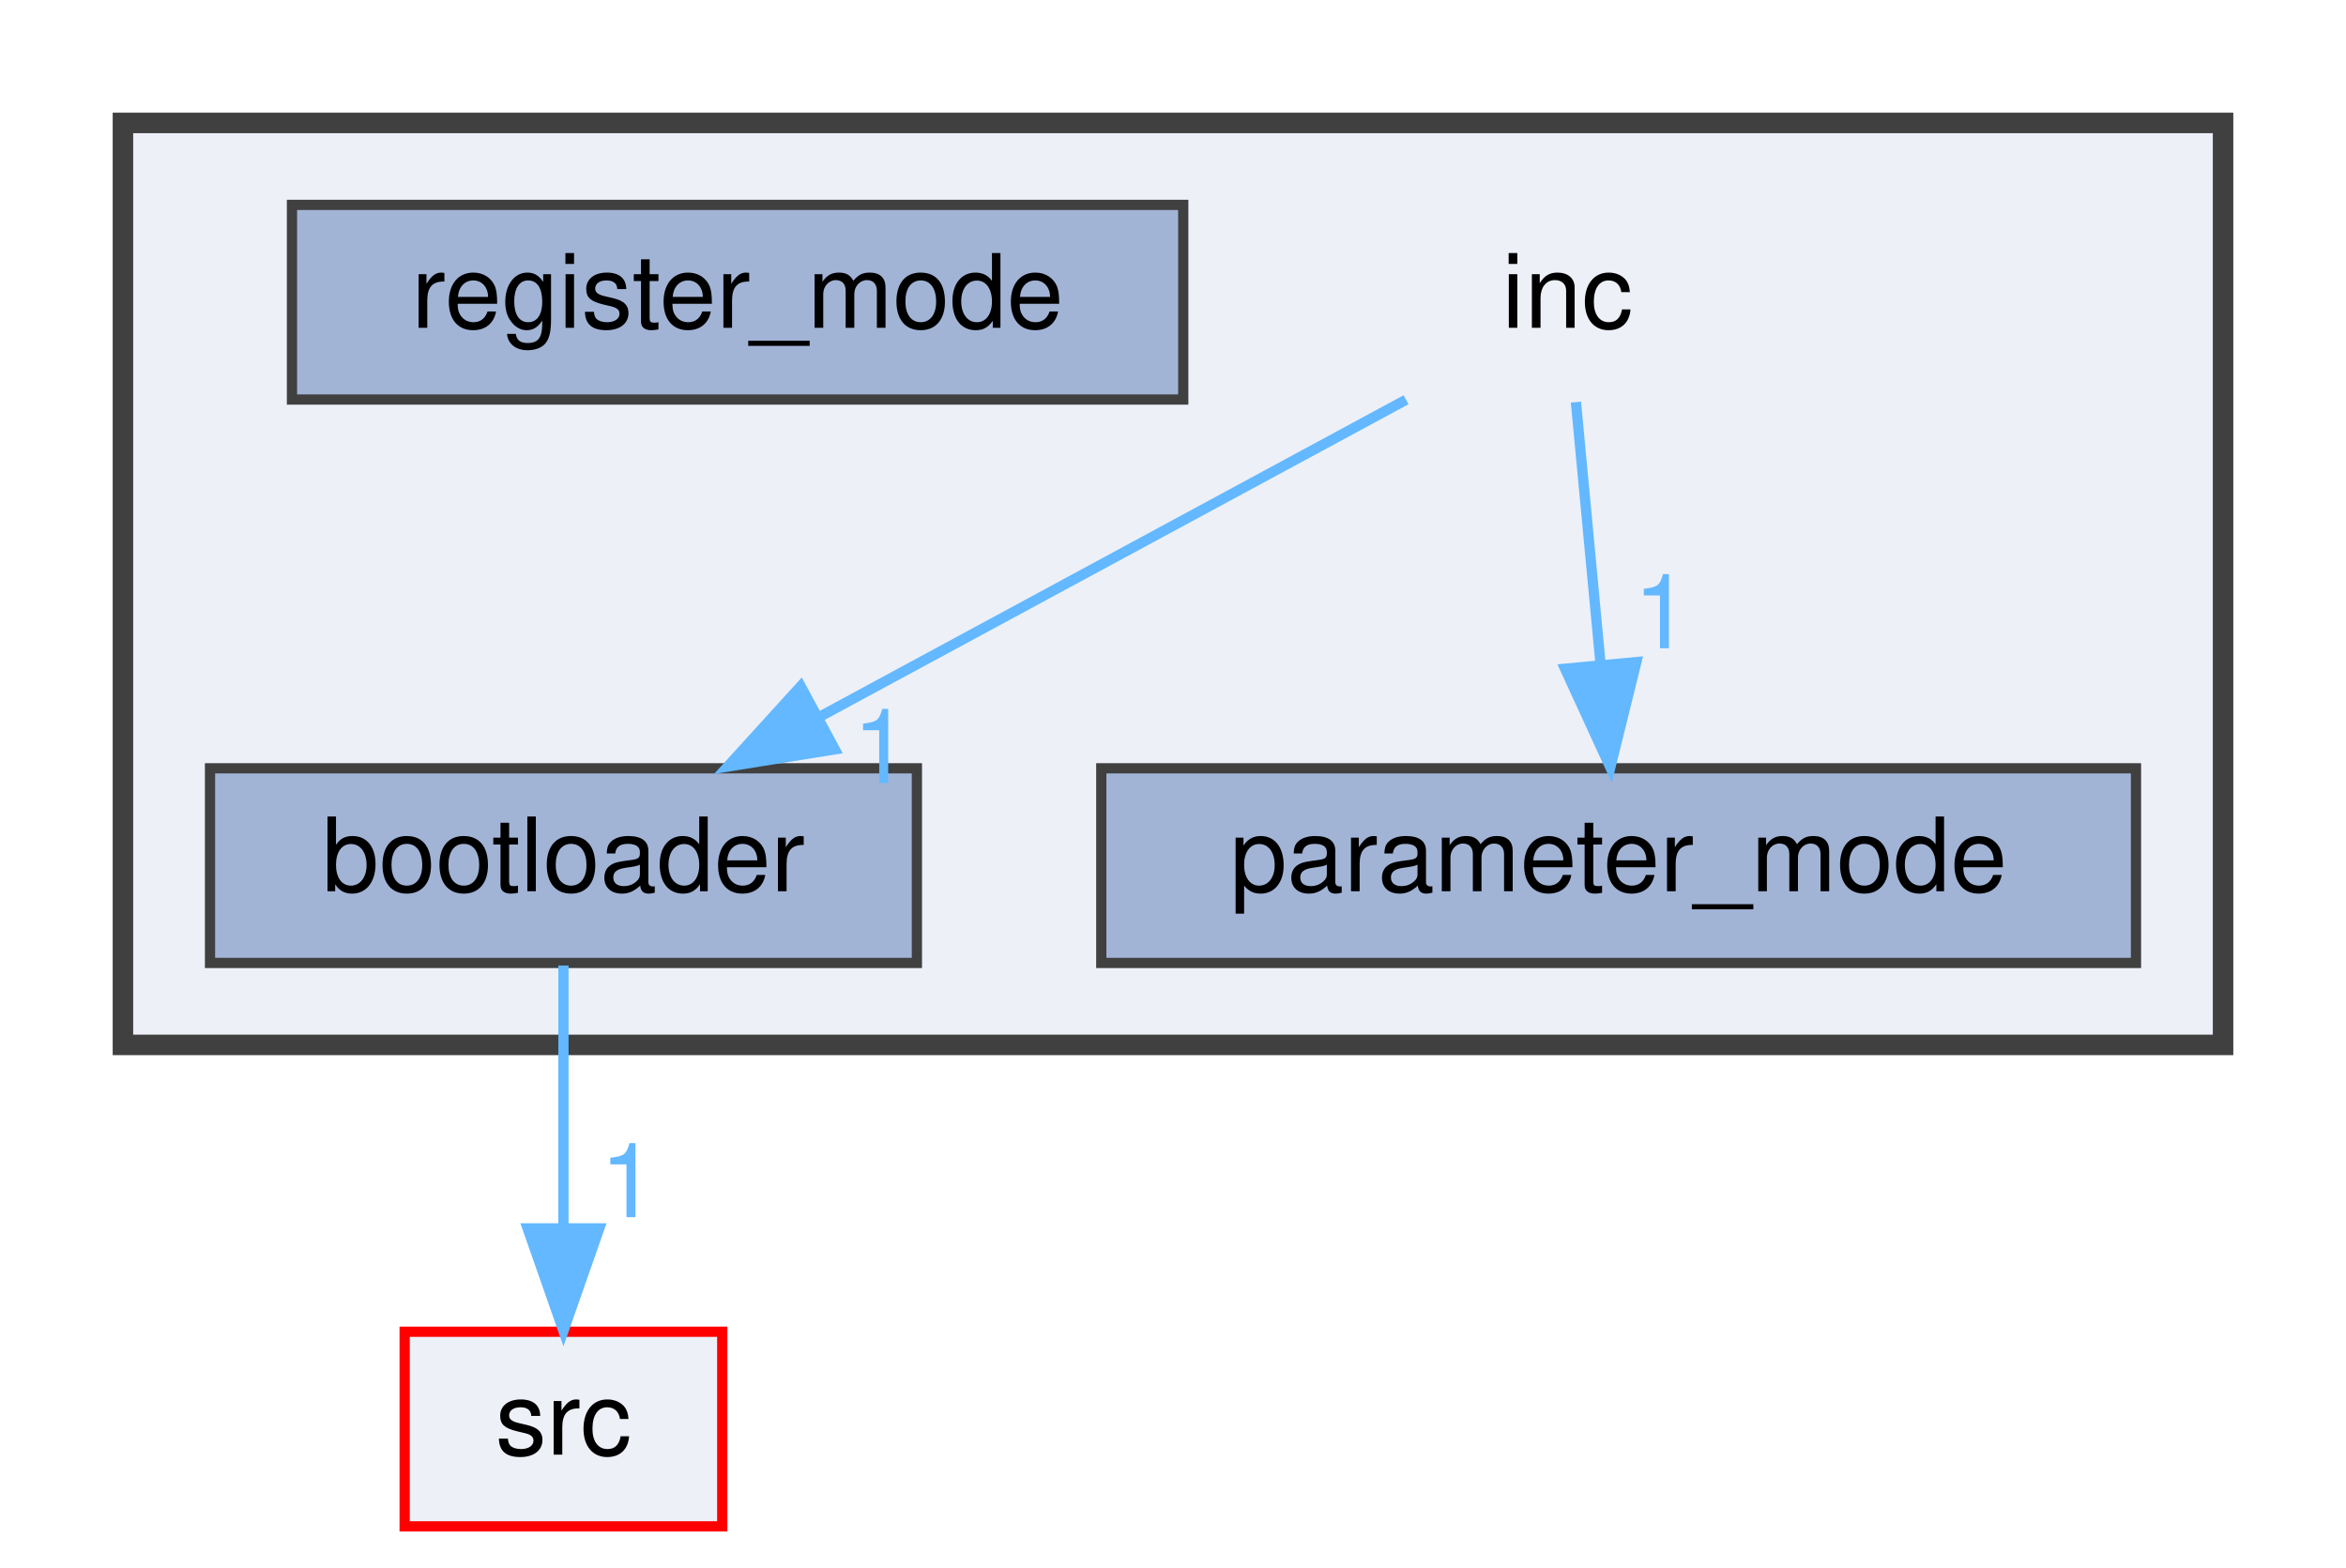
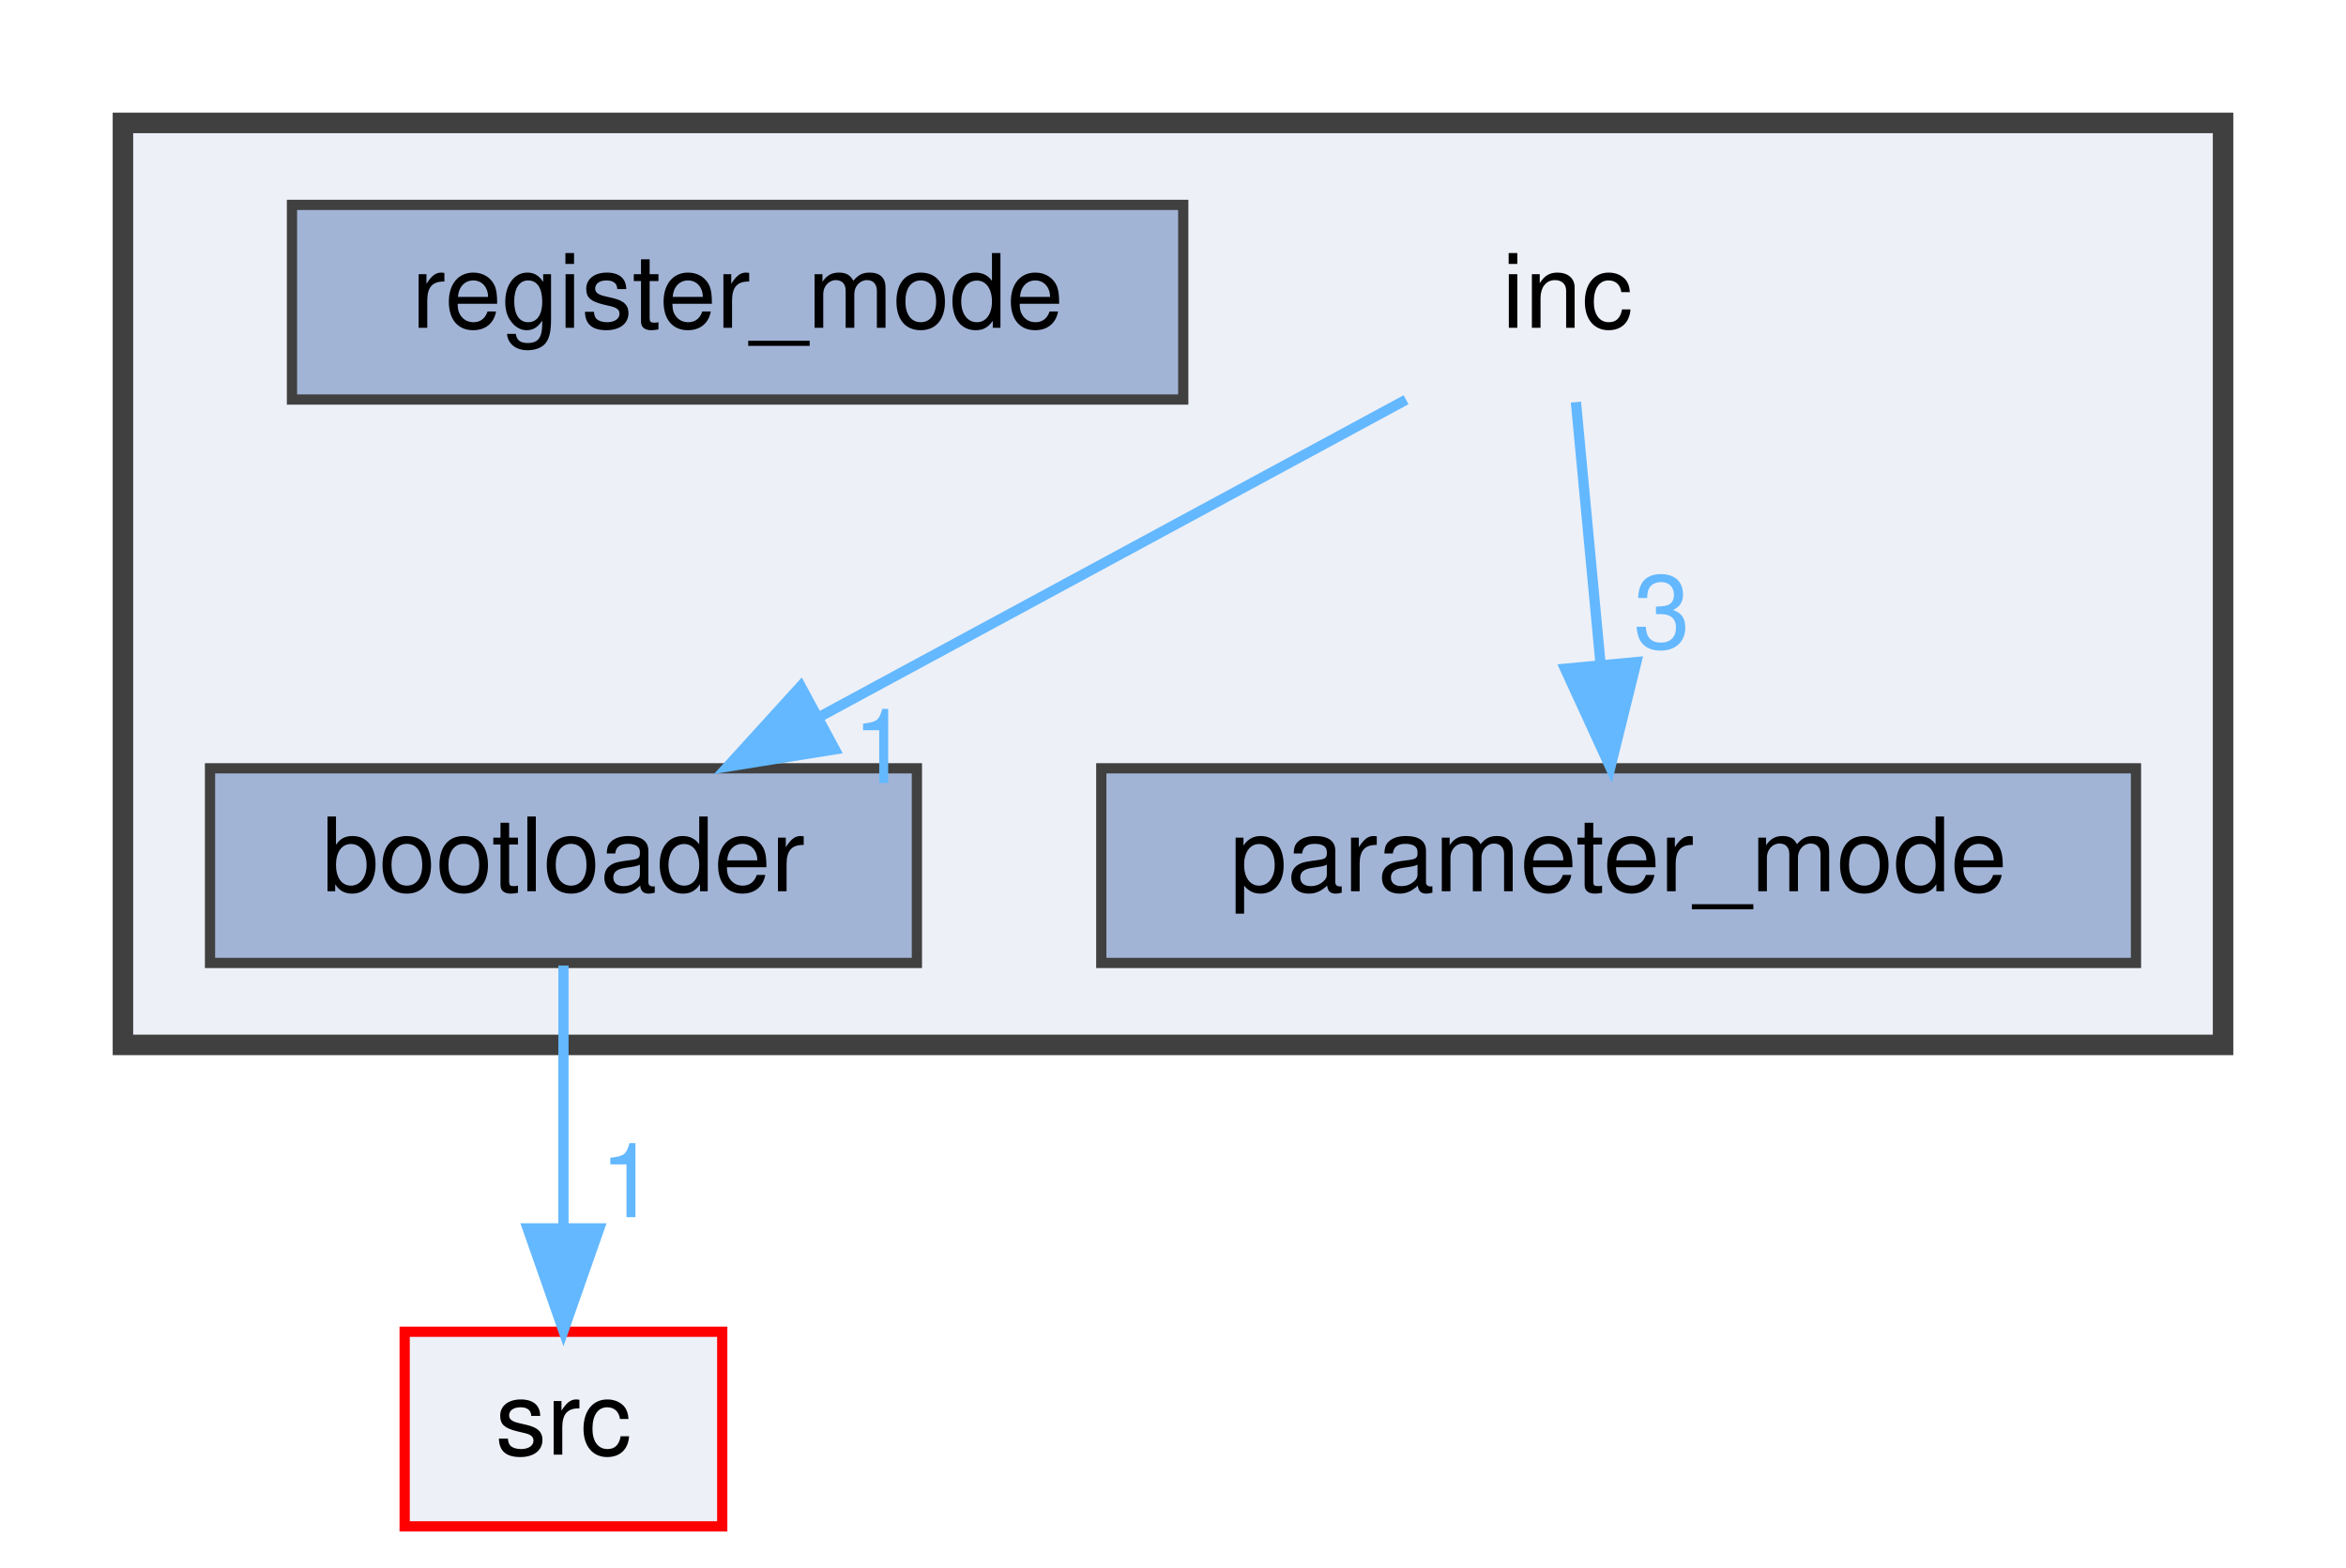
<svg xmlns="http://www.w3.org/2000/svg" xmlns:xlink="http://www.w3.org/1999/xlink" width="229pt" height="153pt" viewBox="0.00 0.00 229.00 153.00">
  <g id="graph0" class="graph" transform="scale(1 1) rotate(0) translate(4 149)">
    <g id="clust1" class="cluster">
      <g id="a_clust1">
        <a xlink:href="dir_bfccd401955b95cf8c75461437045ac0.html" target="_top">
          <polygon fill="#edf0f7" stroke="#404040" stroke-width="2" points="8,-47 8,-137 213,-137 213,-47 8,-47" />
        </a>
      </g>
    </g>
    <g id="node1" class="node">
      <text text-anchor="middle" x="149" y="-117" font-family="Helvetica,sans-Serif" font-size="10.00">inc</text>
    </g>
    <g id="node2" class="node">
      <g id="a_node2">
        <a xlink:href="dir_df4eb1f3dcd4b267aaca751da50ab2ac.html" target="_top" xlink:title="bootloader">
          <polygon fill="#a2b4d6" stroke="#404040" points="85.5,-74 16.5,-74 16.5,-55 85.5,-55 85.5,-74" />
          <text text-anchor="middle" x="51" y="-62" font-family="Helvetica,sans-Serif" font-size="10.00">bootloader</text>
        </a>
      </g>
    </g>
    <g id="edge1" class="edge">
      <g id="a_edge1">
        <a xlink:href="dir_000004_000000.html" target="_top">
          <path fill="none" stroke="#63b8ff" d="M133.25,-109.98C117.77,-101.61 93.91,-88.7 75.86,-78.95" />
          <polygon fill="#63b8ff" stroke="#63b8ff" points="77.49,-75.85 67.03,-74.17 74.16,-82.01 77.49,-75.85" />
        </a>
      </g>
      <g id="a_edge1-headlabel">
        <a xlink:href="dir_000004_000000.html" target="_top" xlink:title="1">
          <text text-anchor="middle" x="82.01" y="-72.56" font-family="Helvetica,sans-Serif" font-size="10.00" fill="#63b8ff">1</text>
        </a>
      </g>
    </g>
    <g id="node3" class="node">
      <g id="a_node3">
        <a xlink:href="dir_ed7cf8b2b4b3409ac705323f61f1438d.html" target="_top" xlink:title="parameter_mode">
          <polygon fill="#a2b4d6" stroke="#404040" points="204.5,-74 103.5,-74 103.5,-55 204.5,-55 204.5,-74" />
          <text text-anchor="middle" x="154" y="-62" font-family="Helvetica,sans-Serif" font-size="10.00">parameter_mode</text>
        </a>
      </g>
    </g>
    <g id="edge2" class="edge">
      <g id="a_edge2">
        <a xlink:href="dir_000004_000006.html" target="_top">
          <path fill="none" stroke="#63b8ff" d="M149.83,-109.75C150.48,-102.8 151.42,-92.85 152.24,-84.13" />
          <polygon fill="#63b8ff" stroke="#63b8ff" points="155.73,-84.37 153.19,-74.09 148.77,-83.72 155.73,-84.37" />
        </a>
      </g>
      <g id="a_edge2-headlabel">
-         <a xlink:href="dir_000004_000006.html" target="_top" xlink:title="1">
-           <text text-anchor="middle" x="158.22" y="-85.72" font-family="Helvetica,sans-Serif" font-size="10.00" fill="#63b8ff">1</text>
+         <a xlink:href="dir_000004_000006.html" target="_top" xlink:title="3">
+           <text text-anchor="middle" x="158.22" y="-85.72" font-family="Helvetica,sans-Serif" font-size="10.00" fill="#63b8ff">3</text>
        </a>
      </g>
    </g>
    <g id="node5" class="node">
      <g id="a_node5">
        <a xlink:href="dir_68267d1309a1af8e8297ef4c3efbcdba.html" target="_top" xlink:title="src">
          <polygon fill="#edf0f7" stroke="red" points="66.5,-19 35.5,-19 35.5,0 66.5,0 66.5,-19" />
          <text text-anchor="middle" x="51" y="-7" font-family="Helvetica,sans-Serif" font-size="10.00">src</text>
        </a>
      </g>
    </g>
    <g id="edge3" class="edge">
      <g id="a_edge3">
        <a xlink:href="dir_000000_000008.html" target="_top">
          <path fill="none" stroke="#63b8ff" d="M51,-54.75C51,-47.8 51,-37.85 51,-29.13" />
          <polygon fill="#63b8ff" stroke="#63b8ff" points="54.5,-29.09 51,-19.09 47.5,-29.09 54.5,-29.09" />
        </a>
      </g>
      <g id="a_edge3-headlabel">
        <a xlink:href="dir_000000_000008.html" target="_top" xlink:title="1">
          <text text-anchor="middle" x="57.34" y="-30.18" font-family="Helvetica,sans-Serif" font-size="10.00" fill="#63b8ff">1</text>
        </a>
      </g>
    </g>
    <g id="node4" class="node">
      <g id="a_node4">
        <a xlink:href="dir_1931185f807cb01034afdaa9a18485d6.html" target="_top" xlink:title="register_mode">
          <polygon fill="#a2b4d6" stroke="#404040" points="111.5,-129 24.5,-129 24.5,-110 111.5,-110 111.5,-129" />
          <text text-anchor="middle" x="68" y="-117" font-family="Helvetica,sans-Serif" font-size="10.00">register_mode</text>
        </a>
      </g>
    </g>
  </g>
</svg>
